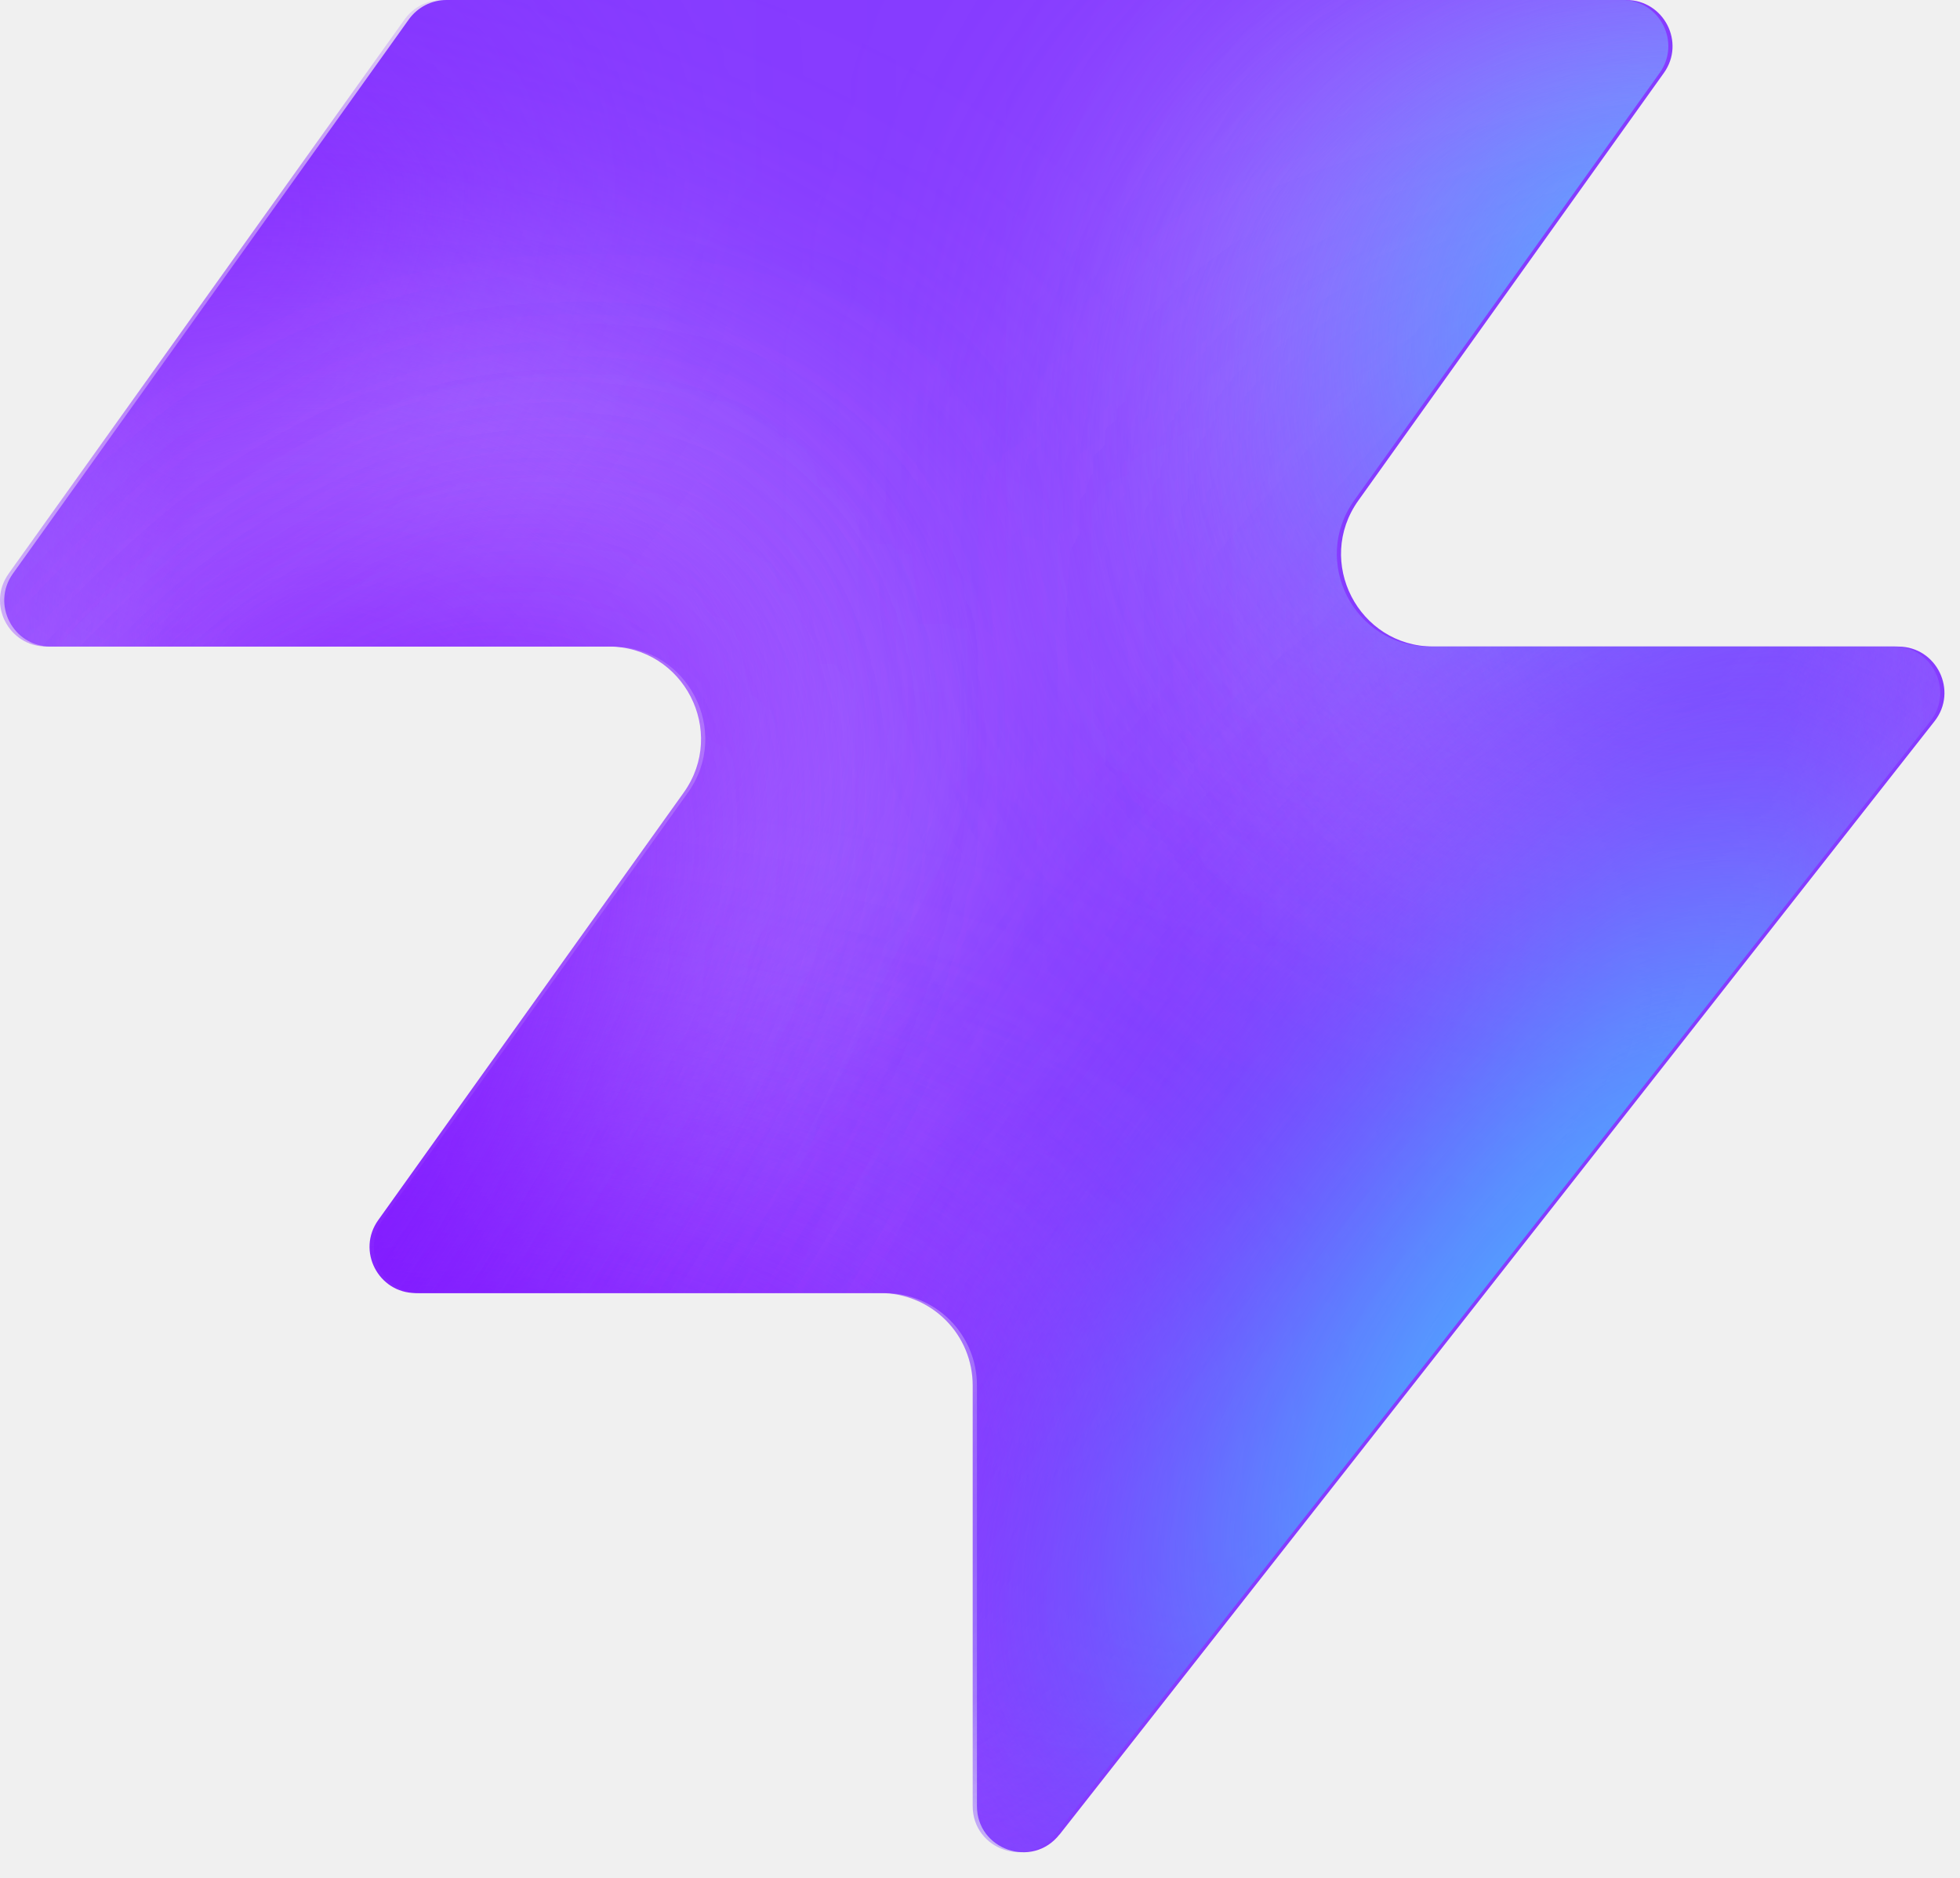
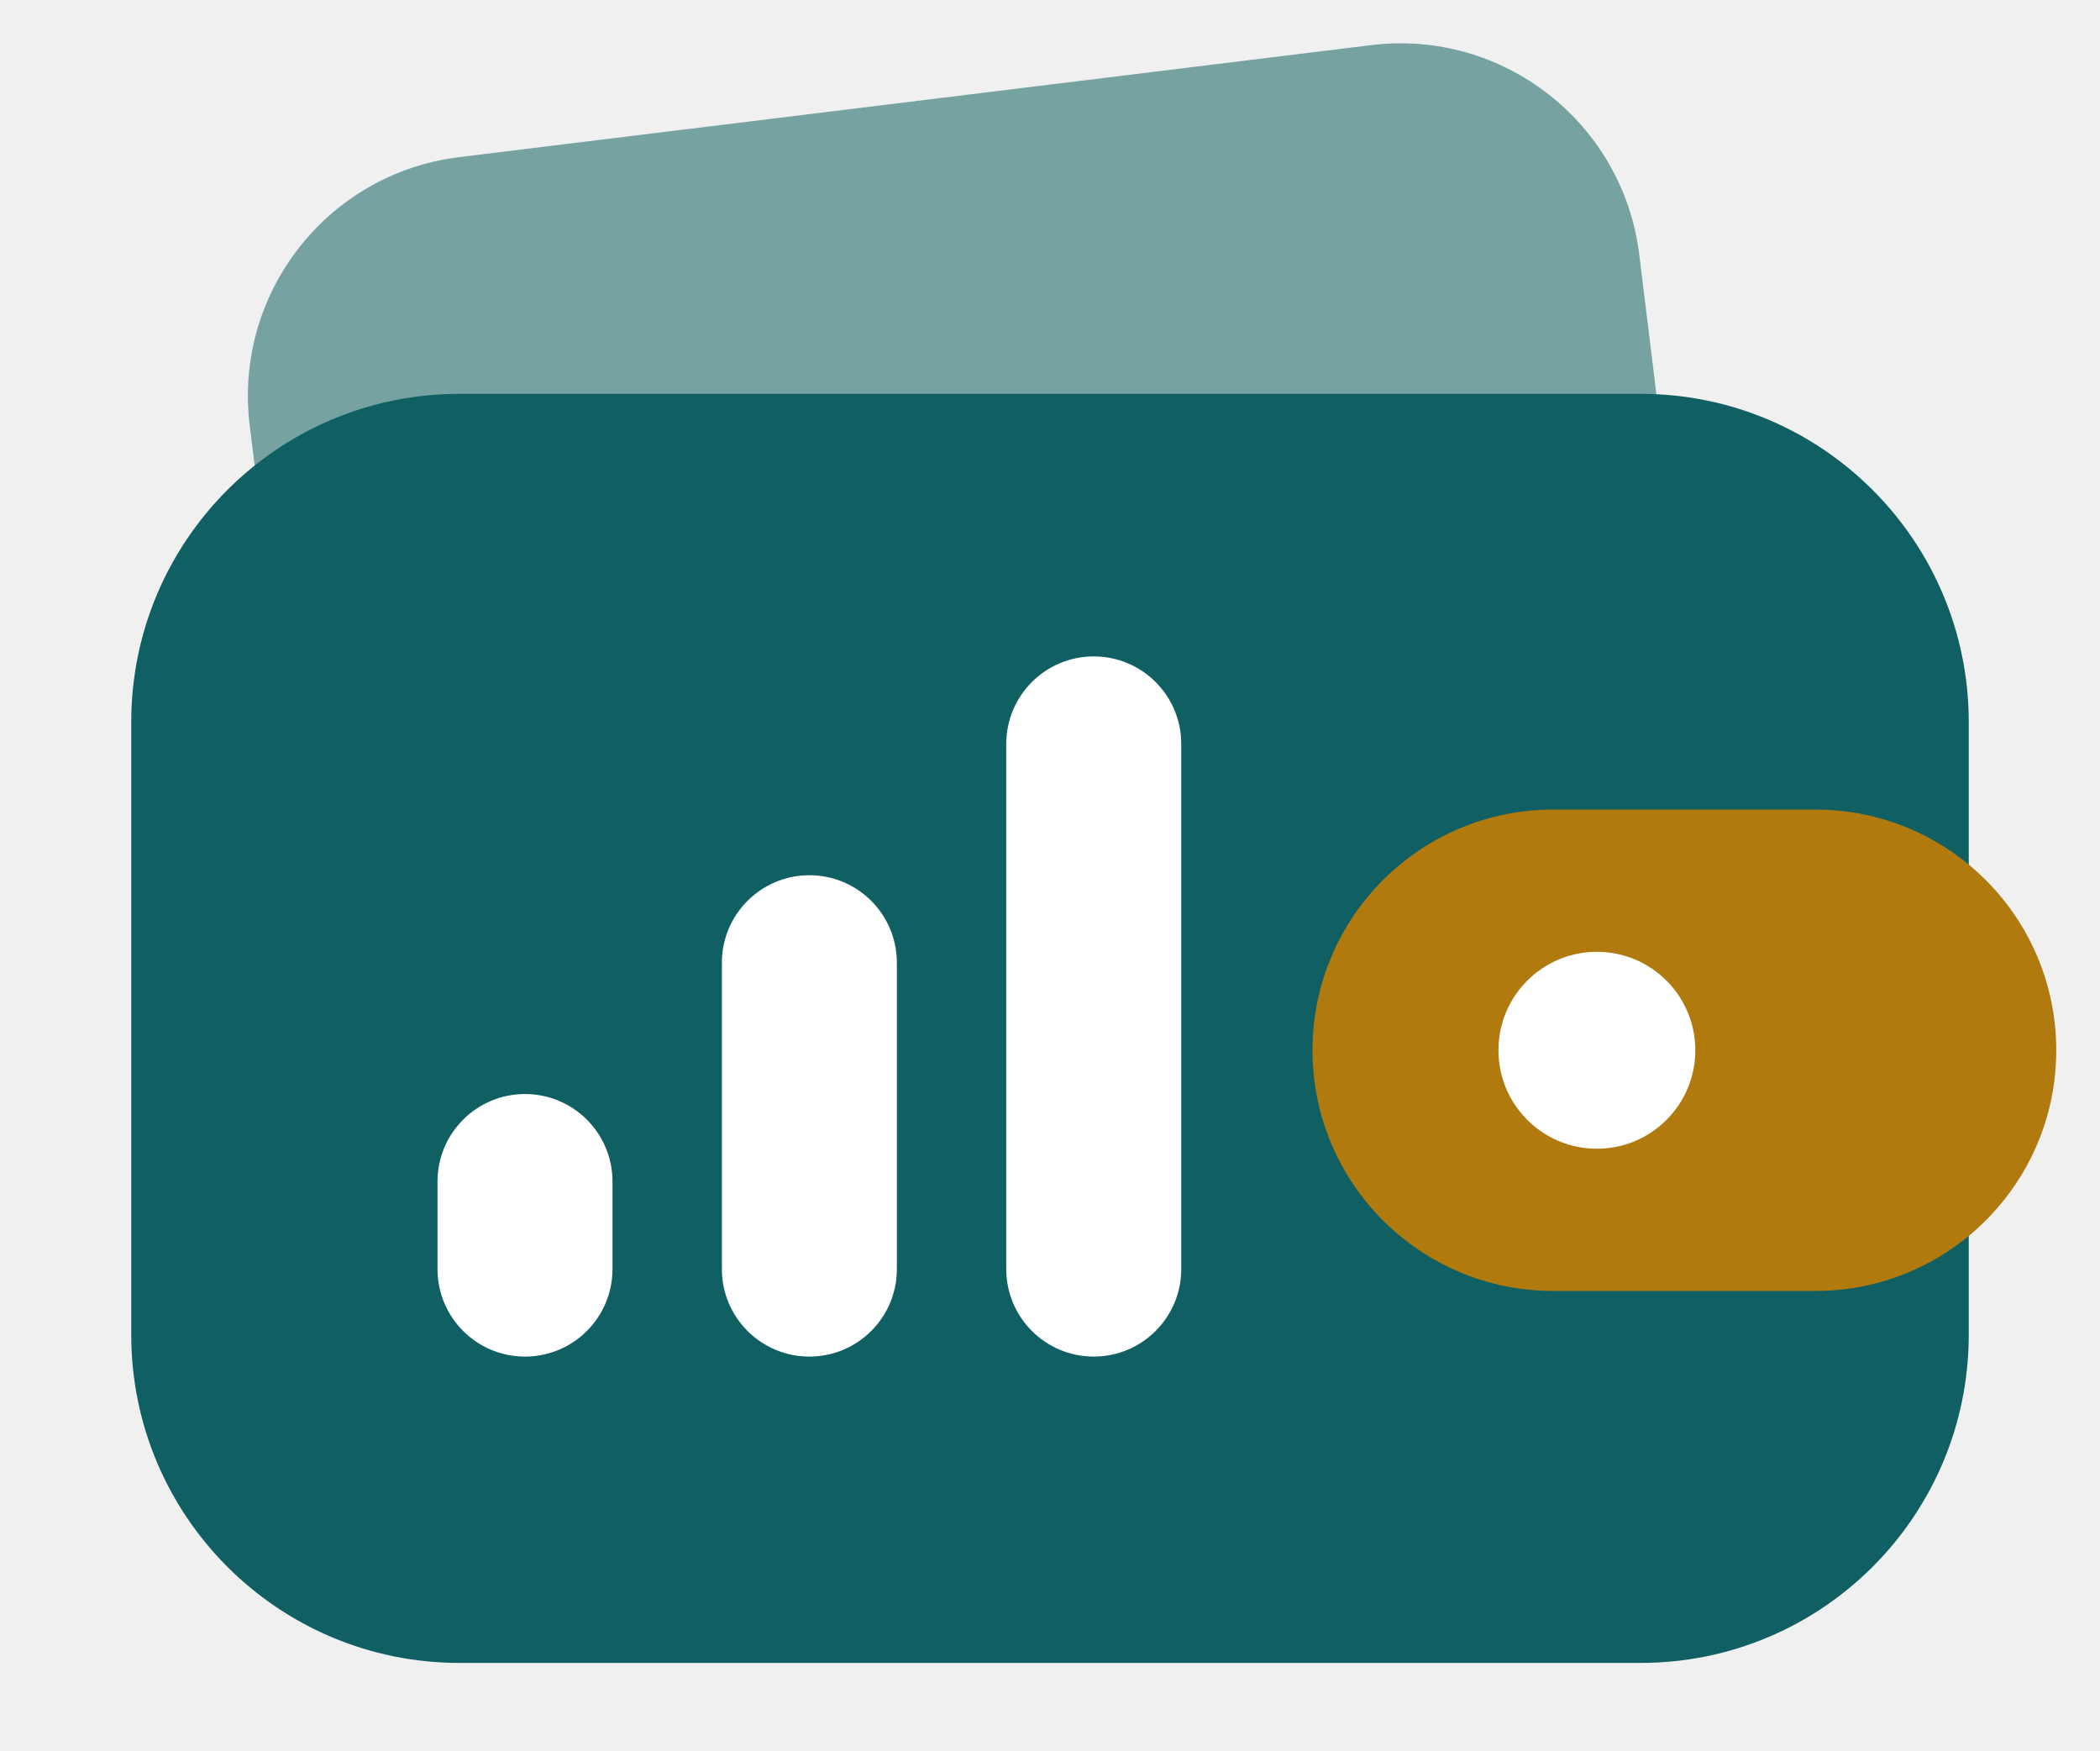
- <svg xmlns="http://www.w3.org/2000/svg" width="48" height="46" fill="none" viewBox="0 0 48 46">
-   <path fill="#863bff" d="M25.946 44.938c-.664.845-2.021.375-2.021-.698V33.937a2.26 2.26 0 0 0-2.262-2.262H10.287c-.92 0-1.456-1.04-.92-1.788l7.48-10.471c1.07-1.497 0-3.578-1.842-3.578H1.237c-.92 0-1.456-1.04-.92-1.788L10.013.474c.214-.297.556-.474.92-.474h28.894c.92 0 1.456 1.04.92 1.788l-7.48 10.471c-1.07 1.498 0 3.579 1.842 3.579h11.377c.943 0 1.473 1.088.89 1.83L25.947 44.94z" style="fill:#863bff;fill:color(display-p3 .525 .23 1);fill-opacity:1" />
-   <mask id="a" width="48" height="46" x="0" y="0" maskUnits="userSpaceOnUse" style="mask-type:alpha">
-     <path fill="#000" d="M25.842 44.938c-.664.844-2.021.375-2.021-.698V33.937a2.26 2.26 0 0 0-2.262-2.262H10.183c-.92 0-1.456-1.04-.92-1.788l7.48-10.471c1.07-1.498 0-3.579-1.842-3.579H1.133c-.92 0-1.456-1.04-.92-1.787L9.91.473c.214-.297.556-.474.92-.474h28.894c.92 0 1.456 1.04.92 1.788l-7.48 10.471c-1.07 1.498 0 3.578 1.842 3.578h11.377c.943 0 1.473 1.088.89 1.832L25.843 44.94z" style="fill:#000;fill-opacity:1" />
-   </mask>
-   <g mask="url(#a)">
-     <g filter="url(#b)">
-       <ellipse cx="5.508" cy="14.704" fill="#ede6ff" rx="5.508" ry="14.704" style="fill:#ede6ff;fill:color(display-p3 .927 .903 1);fill-opacity:1" transform="matrix(.00324 1 1 -.00324 -4.47 31.516)" />
-     </g>
-     <g filter="url(#c)">
-       <ellipse cx="10.399" cy="29.851" fill="#ede6ff" rx="10.399" ry="29.851" style="fill:#ede6ff;fill:color(display-p3 .927 .903 1);fill-opacity:1" transform="matrix(.00324 1 1 -.00324 -39.328 7.883)" />
-     </g>
-     <g filter="url(#d)">
-       <ellipse cx="5.508" cy="30.487" fill="#7e14ff" rx="5.508" ry="30.487" style="fill:#7e14ff;fill:color(display-p3 .492 .077 1);fill-opacity:1" transform="rotate(89.814 -25.913 -14.639)scale(1 -1)" />
-     </g>
-     <g filter="url(#e)">
-       <ellipse cx="5.508" cy="30.599" fill="#7e14ff" rx="5.508" ry="30.599" style="fill:#7e14ff;fill:color(display-p3 .492 .077 1);fill-opacity:1" transform="rotate(89.814 -32.644 -3.334)scale(1 -1)" />
-     </g>
-     <g filter="url(#f)">
-       <ellipse cx="5.508" cy="30.599" fill="#7e14ff" rx="5.508" ry="30.599" style="fill:#7e14ff;fill:color(display-p3 .492 .077 1);fill-opacity:1" transform="matrix(.00324 1 1 -.00324 -34.34 30.47)" />
-     </g>
-     <g filter="url(#g)">
-       <ellipse cx="14.072" cy="22.078" fill="#ede6ff" rx="14.072" ry="22.078" style="fill:#ede6ff;fill:color(display-p3 .927 .903 1);fill-opacity:1" transform="rotate(93.35 24.506 48.493)scale(-1 1)" />
-     </g>
-     <g filter="url(#h)">
-       <ellipse cx="3.47" cy="21.501" fill="#7e14ff" rx="3.47" ry="21.501" style="fill:#7e14ff;fill:color(display-p3 .492 .077 1);fill-opacity:1" transform="rotate(89.009 28.708 47.59)scale(-1 1)" />
-     </g>
-     <g filter="url(#i)">
-       <ellipse cx="3.47" cy="21.501" fill="#7e14ff" rx="3.47" ry="21.501" style="fill:#7e14ff;fill:color(display-p3 .492 .077 1);fill-opacity:1" transform="rotate(89.009 28.708 47.59)scale(-1 1)" />
-     </g>
-     <g filter="url(#j)">
-       <ellipse cx=".387" cy="8.972" fill="#7e14ff" rx="4.407" ry="29.108" style="fill:#7e14ff;fill:color(display-p3 .492 .077 1);fill-opacity:1" transform="rotate(39.51 .387 8.972)" />
-     </g>
-     <g filter="url(#k)">
-       <ellipse cx="47.523" cy="-6.092" fill="#7e14ff" rx="4.407" ry="29.108" style="fill:#7e14ff;fill:color(display-p3 .492 .077 1);fill-opacity:1" transform="rotate(37.892 47.523 -6.092)" />
-     </g>
-     <g filter="url(#l)">
-       <ellipse cx="41.412" cy="6.333" fill="#47bfff" rx="5.971" ry="9.665" style="fill:#47bfff;fill:color(display-p3 .28 .748 1);fill-opacity:1" transform="rotate(37.892 41.412 6.333)" />
-     </g>
-     <g filter="url(#m)">
-       <ellipse cx="-1.879" cy="38.332" fill="#7e14ff" rx="4.407" ry="29.108" style="fill:#7e14ff;fill:color(display-p3 .492 .077 1);fill-opacity:1" transform="rotate(37.892 -1.88 38.332)" />
-     </g>
-     <g filter="url(#n)">
-       <ellipse cx="-1.879" cy="38.332" fill="#7e14ff" rx="4.407" ry="29.108" style="fill:#7e14ff;fill:color(display-p3 .492 .077 1);fill-opacity:1" transform="rotate(37.892 -1.88 38.332)" />
-     </g>
-     <g filter="url(#o)">
-       <ellipse cx="35.651" cy="29.907" fill="#7e14ff" rx="4.407" ry="29.108" style="fill:#7e14ff;fill:color(display-p3 .492 .077 1);fill-opacity:1" transform="rotate(37.892 35.651 29.907)" />
-     </g>
-     <g filter="url(#p)">
-       <ellipse cx="38.418" cy="32.4" fill="#47bfff" rx="5.971" ry="15.297" style="fill:#47bfff;fill:color(display-p3 .28 .748 1);fill-opacity:1" transform="rotate(37.892 38.418 32.4)" />
-     </g>
-   </g>
-   <defs>
-     <filter id="b" width="60.045" height="41.654" x="-19.77" y="16.149" color-interpolation-filters="sRGB" filterUnits="userSpaceOnUse">
-       <feFlood flood-opacity="0" result="BackgroundImageFix" />
-       <feBlend in="SourceGraphic" in2="BackgroundImageFix" result="shape" />
-       <feGaussianBlur result="effect1_foregroundBlur_2002_17158" stdDeviation="7.659" />
-     </filter>
-     <filter id="c" width="90.34" height="51.437" x="-54.613" y="-7.533" color-interpolation-filters="sRGB" filterUnits="userSpaceOnUse">
-       <feFlood flood-opacity="0" result="BackgroundImageFix" />
-       <feBlend in="SourceGraphic" in2="BackgroundImageFix" result="shape" />
-       <feGaussianBlur result="effect1_foregroundBlur_2002_17158" stdDeviation="7.659" />
-     </filter>
-     <filter id="d" width="79.355" height="29.4" x="-49.64" y="2.03" color-interpolation-filters="sRGB" filterUnits="userSpaceOnUse">
-       <feFlood flood-opacity="0" result="BackgroundImageFix" />
-       <feBlend in="SourceGraphic" in2="BackgroundImageFix" result="shape" />
-       <feGaussianBlur result="effect1_foregroundBlur_2002_17158" stdDeviation="4.596" />
-     </filter>
-     <filter id="e" width="79.579" height="29.4" x="-45.045" y="20.029" color-interpolation-filters="sRGB" filterUnits="userSpaceOnUse">
-       <feFlood flood-opacity="0" result="BackgroundImageFix" />
-       <feBlend in="SourceGraphic" in2="BackgroundImageFix" result="shape" />
-       <feGaussianBlur result="effect1_foregroundBlur_2002_17158" stdDeviation="4.596" />
-     </filter>
-     <filter id="f" width="79.579" height="29.4" x="-43.513" y="21.178" color-interpolation-filters="sRGB" filterUnits="userSpaceOnUse">
-       <feFlood flood-opacity="0" result="BackgroundImageFix" />
-       <feBlend in="SourceGraphic" in2="BackgroundImageFix" result="shape" />
-       <feGaussianBlur result="effect1_foregroundBlur_2002_17158" stdDeviation="4.596" />
-     </filter>
-     <filter id="g" width="74.749" height="58.852" x="15.756" y="-17.901" color-interpolation-filters="sRGB" filterUnits="userSpaceOnUse">
-       <feFlood flood-opacity="0" result="BackgroundImageFix" />
-       <feBlend in="SourceGraphic" in2="BackgroundImageFix" result="shape" />
-       <feGaussianBlur result="effect1_foregroundBlur_2002_17158" stdDeviation="7.659" />
-     </filter>
-     <filter id="h" width="61.377" height="25.362" x="23.548" y="2.284" color-interpolation-filters="sRGB" filterUnits="userSpaceOnUse">
-       <feFlood flood-opacity="0" result="BackgroundImageFix" />
-       <feBlend in="SourceGraphic" in2="BackgroundImageFix" result="shape" />
-       <feGaussianBlur result="effect1_foregroundBlur_2002_17158" stdDeviation="4.596" />
-     </filter>
-     <filter id="i" width="61.377" height="25.362" x="23.548" y="2.284" color-interpolation-filters="sRGB" filterUnits="userSpaceOnUse">
-       <feFlood flood-opacity="0" result="BackgroundImageFix" />
-       <feBlend in="SourceGraphic" in2="BackgroundImageFix" result="shape" />
-       <feGaussianBlur result="effect1_foregroundBlur_2002_17158" stdDeviation="4.596" />
-     </filter>
-     <filter id="j" width="56.045" height="63.649" x="-27.636" y="-22.853" color-interpolation-filters="sRGB" filterUnits="userSpaceOnUse">
-       <feFlood flood-opacity="0" result="BackgroundImageFix" />
-       <feBlend in="SourceGraphic" in2="BackgroundImageFix" result="shape" />
-       <feGaussianBlur result="effect1_foregroundBlur_2002_17158" stdDeviation="4.596" />
-     </filter>
-     <filter id="k" width="54.814" height="64.646" x="20.116" y="-38.415" color-interpolation-filters="sRGB" filterUnits="userSpaceOnUse">
-       <feFlood flood-opacity="0" result="BackgroundImageFix" />
-       <feBlend in="SourceGraphic" in2="BackgroundImageFix" result="shape" />
-       <feGaussianBlur result="effect1_foregroundBlur_2002_17158" stdDeviation="4.596" />
-     </filter>
-     <filter id="l" width="33.541" height="35.313" x="24.641" y="-11.323" color-interpolation-filters="sRGB" filterUnits="userSpaceOnUse">
-       <feFlood flood-opacity="0" result="BackgroundImageFix" />
-       <feBlend in="SourceGraphic" in2="BackgroundImageFix" result="shape" />
-       <feGaussianBlur result="effect1_foregroundBlur_2002_17158" stdDeviation="4.596" />
-     </filter>
-     <filter id="m" width="54.814" height="64.646" x="-29.286" y="6.009" color-interpolation-filters="sRGB" filterUnits="userSpaceOnUse">
-       <feFlood flood-opacity="0" result="BackgroundImageFix" />
-       <feBlend in="SourceGraphic" in2="BackgroundImageFix" result="shape" />
-       <feGaussianBlur result="effect1_foregroundBlur_2002_17158" stdDeviation="4.596" />
-     </filter>
-     <filter id="n" width="54.814" height="64.646" x="-29.286" y="6.009" color-interpolation-filters="sRGB" filterUnits="userSpaceOnUse">
-       <feFlood flood-opacity="0" result="BackgroundImageFix" />
-       <feBlend in="SourceGraphic" in2="BackgroundImageFix" result="shape" />
-       <feGaussianBlur result="effect1_foregroundBlur_2002_17158" stdDeviation="4.596" />
-     </filter>
-     <filter id="o" width="54.814" height="64.646" x="8.244" y="-2.416" color-interpolation-filters="sRGB" filterUnits="userSpaceOnUse">
-       <feFlood flood-opacity="0" result="BackgroundImageFix" />
-       <feBlend in="SourceGraphic" in2="BackgroundImageFix" result="shape" />
-       <feGaussianBlur result="effect1_foregroundBlur_2002_17158" stdDeviation="4.596" />
-     </filter>
-     <filter id="p" width="39.409" height="43.623" x="18.713" y="10.588" color-interpolation-filters="sRGB" filterUnits="userSpaceOnUse">
-       <feFlood flood-opacity="0" result="BackgroundImageFix" />
-       <feBlend in="SourceGraphic" in2="BackgroundImageFix" result="shape" />
-       <feGaussianBlur result="effect1_foregroundBlur_2002_17158" stdDeviation="4.596" />
-     </filter>
-   </defs>
+ <svg xmlns="http://www.w3.org/2000/svg" viewBox="0 8 96 80">
+   <style>.f{fill:#77a2a2}.b{fill:#0f5f63}.r{fill:#fff}.t{fill:#b07a0e}@media (prefers-color-scheme:dark){.f{fill:#346e6d}.b{fill:#4fb3b1}.r{fill:#08201f}.t{fill:#e0a93a}}</style>
+   <rect class="f" x="12" y="12" width="64" height="34" rx="11" transform="rotate(-7 48 30)" />
+   <rect class="b" x="6" y="26" width="84" height="58" rx="15" />
+   <rect class="r" x="20" y="58" width="8" height="12" rx="4" />
+   <rect class="r" x="33" y="48" width="8" height="22" rx="4" />
+   <rect class="r" x="46" y="38" width="8" height="32" rx="4" />
+   <rect class="t" x="60" y="45" width="34" height="22" rx="11" />
+   <circle class="r" cx="73" cy="56" r="4.5" />
</svg>
